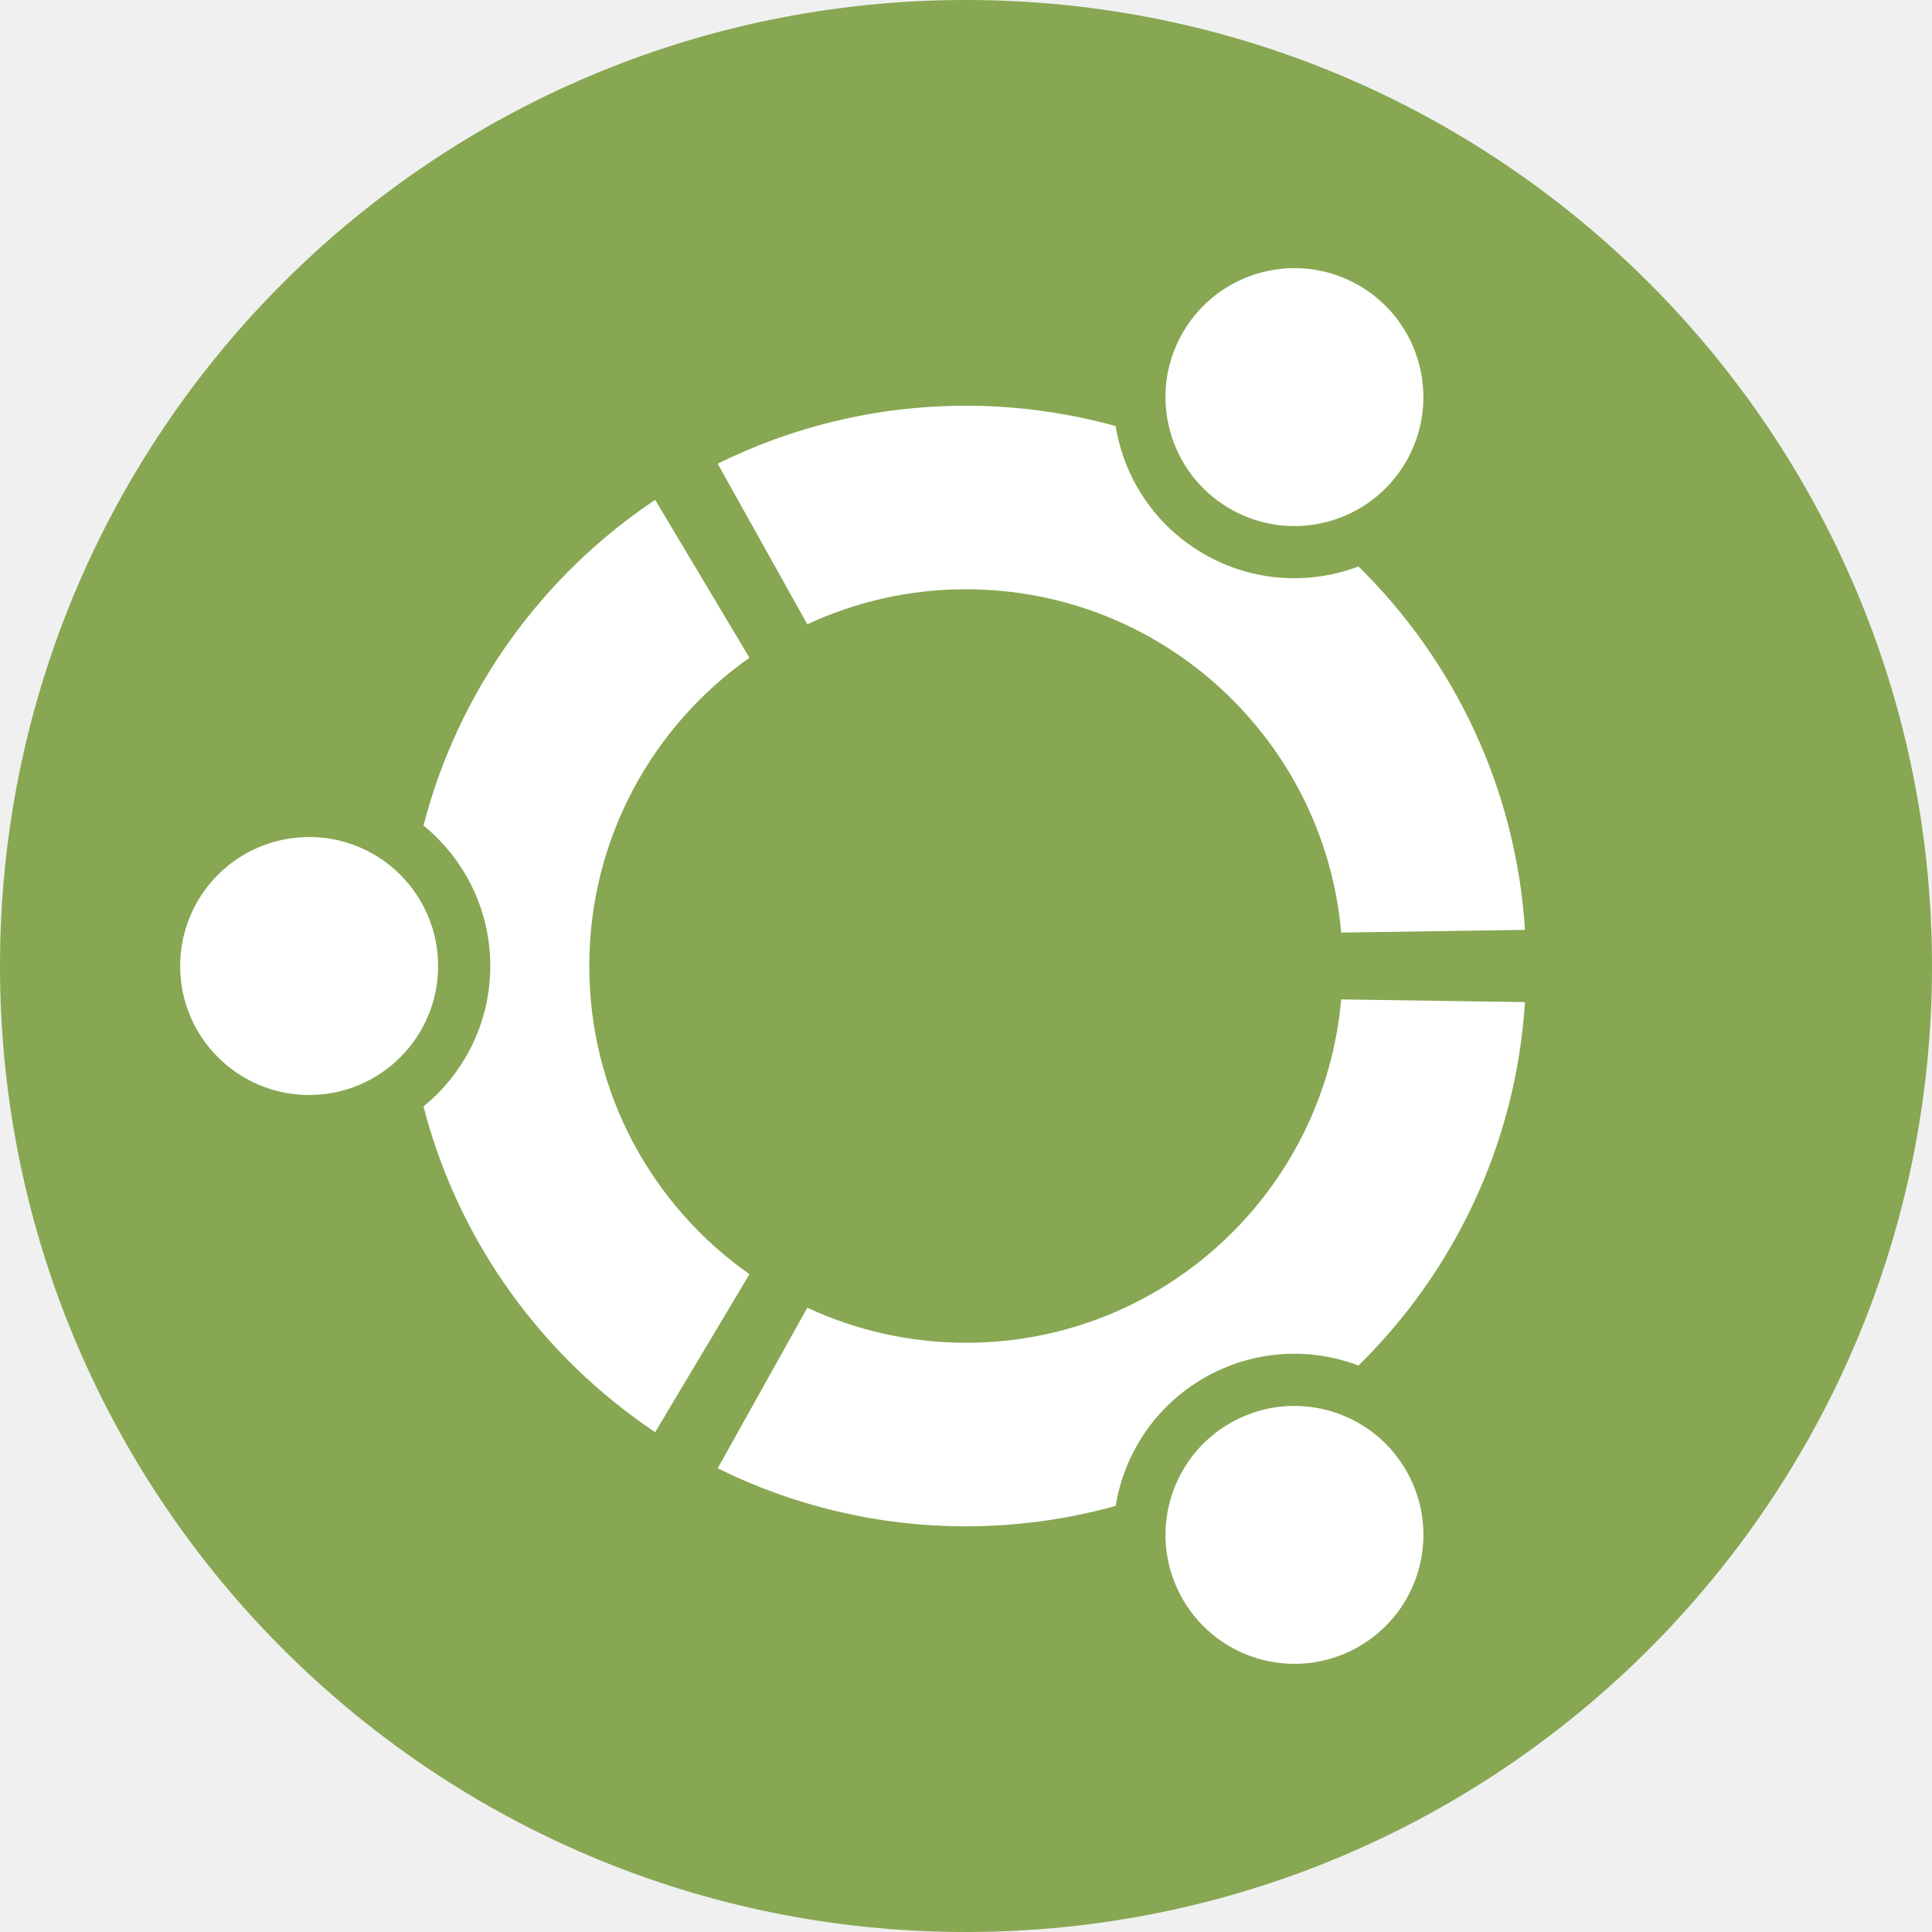
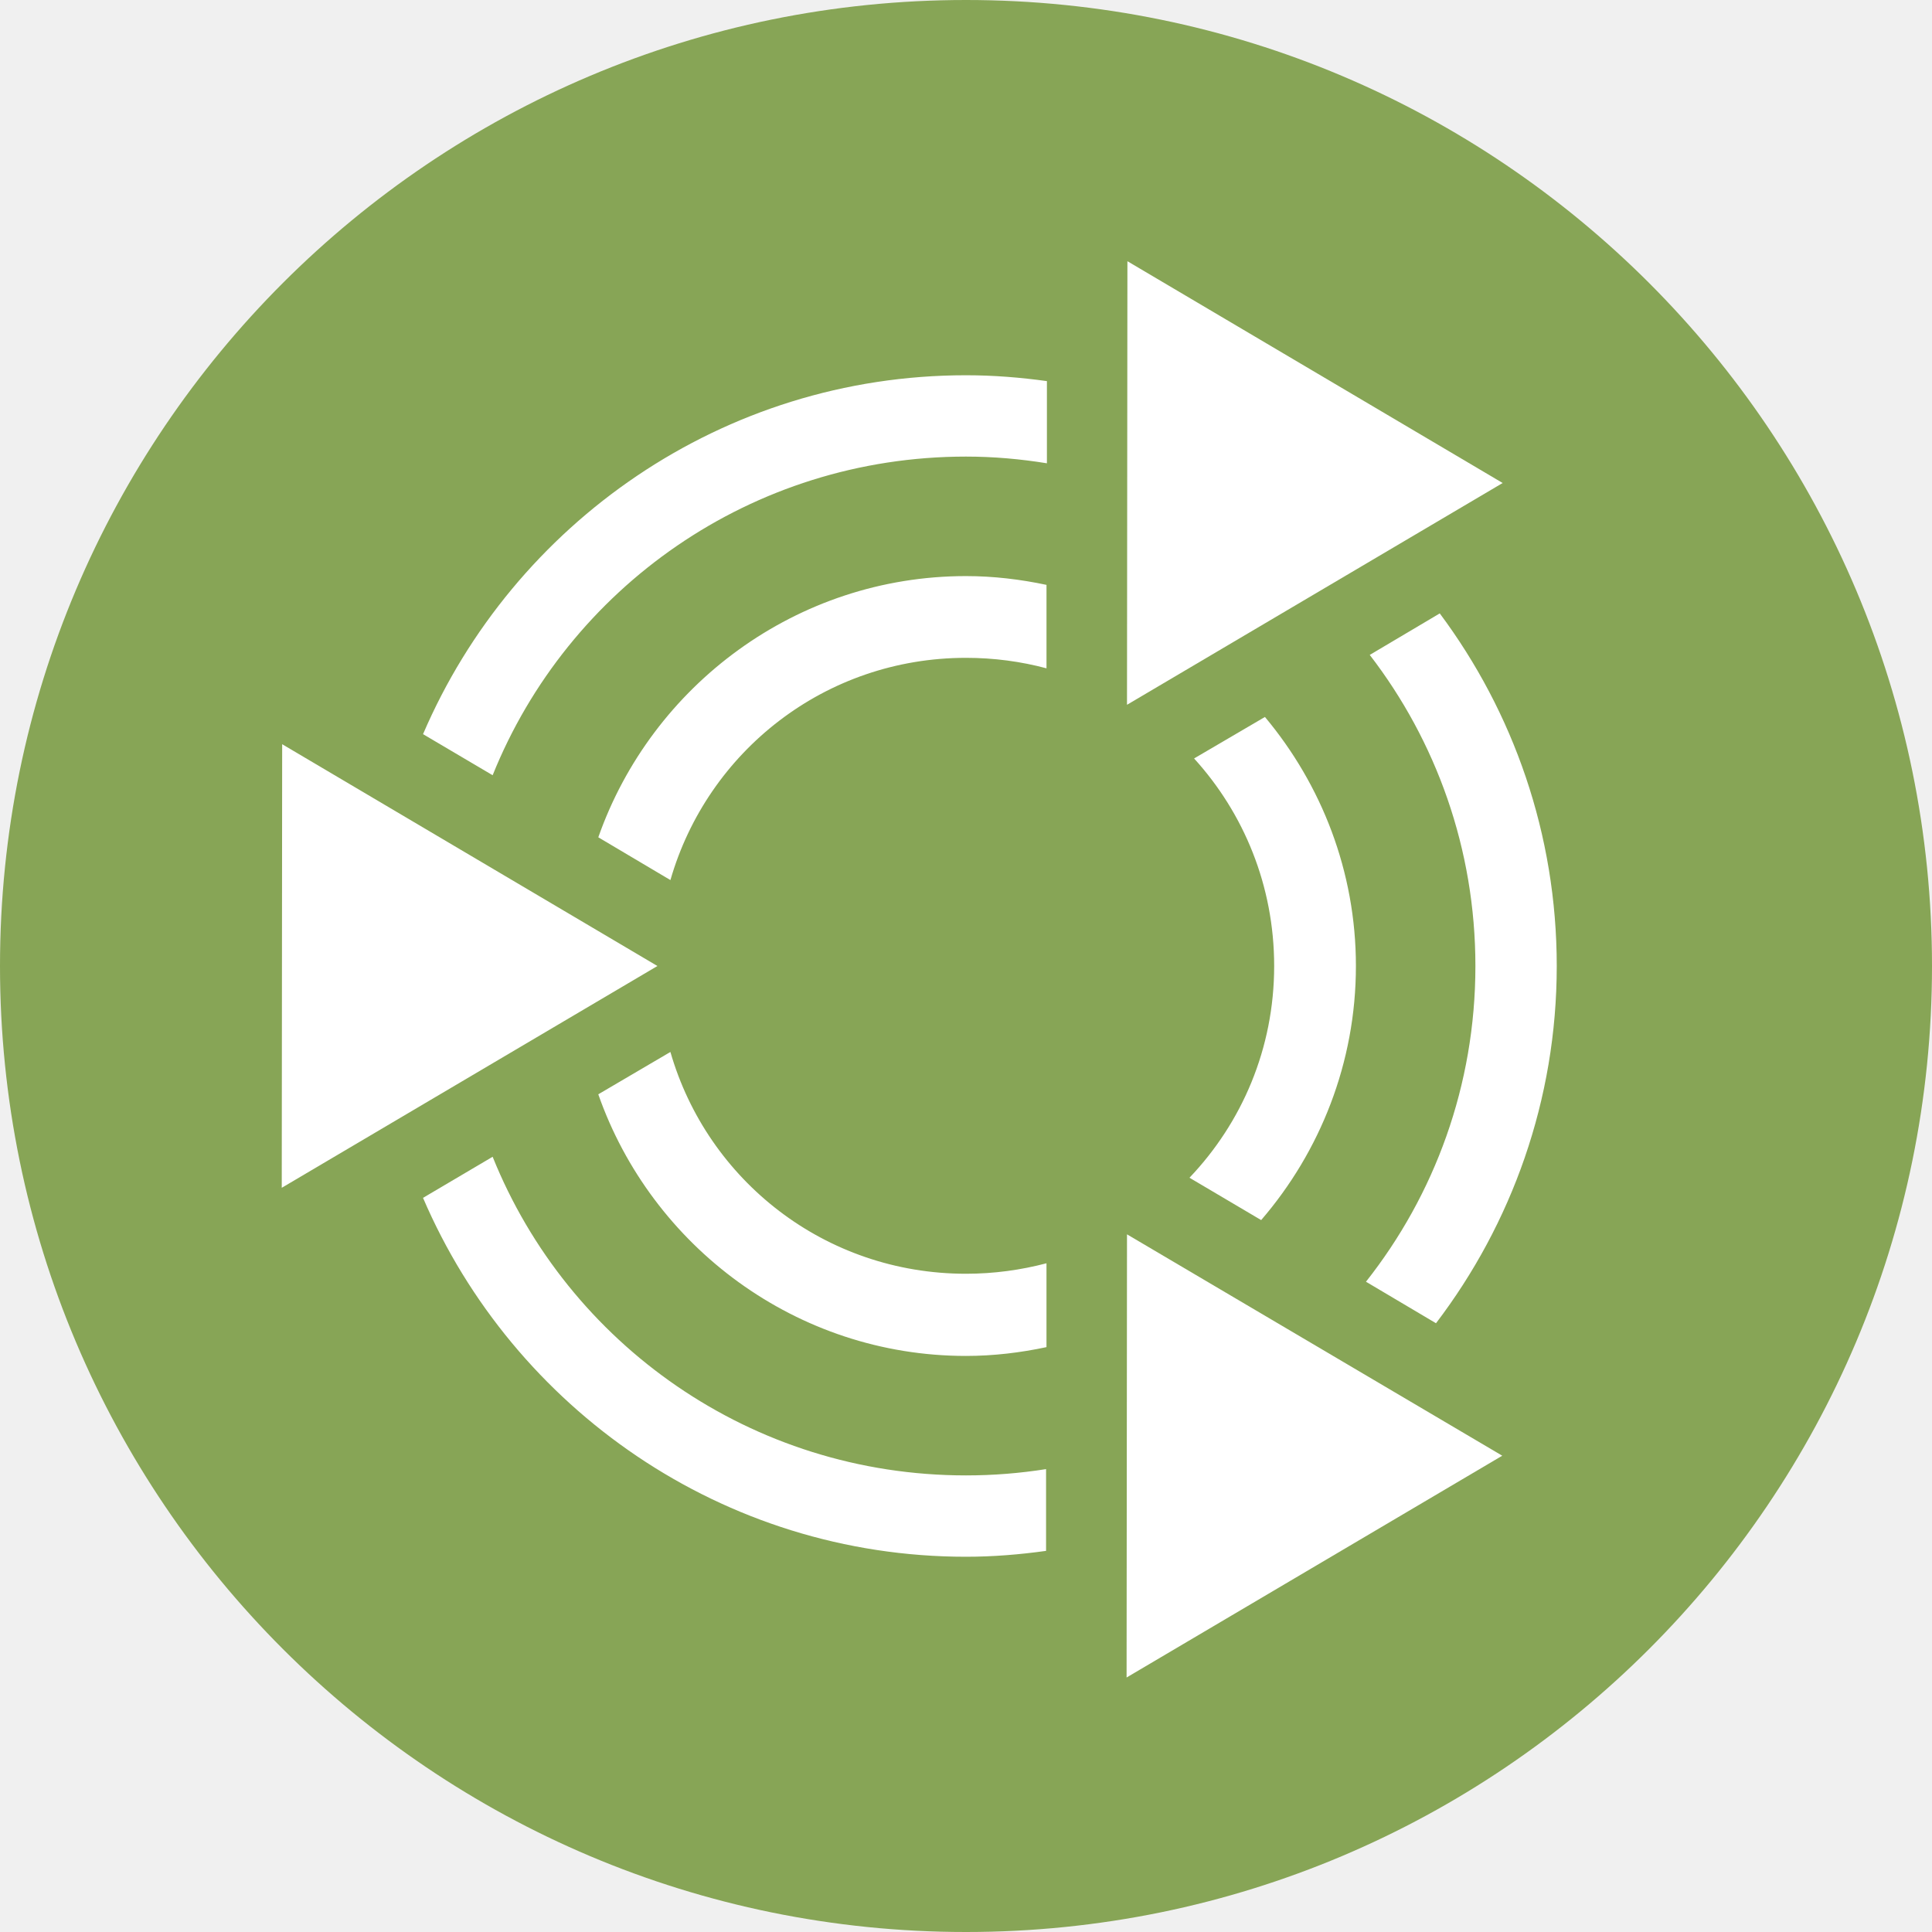
<svg xmlns="http://www.w3.org/2000/svg" id="svg2910" version="1.1" width="16" height="16">
  <defs id="defs2914">
    </defs>
-   <g transform="matrix(0.1764986,0,0,-0.1765015,0,16)" id="g2846">
-     <path d="M 90.652,45.325 C 90.652,20.293 70.359,0 45.326,0 20.293,0 0,20.293 0,45.325 c 0,25.033 20.293,45.326 45.326,45.326 25.033,0 45.326,-20.293 45.326,-45.326" style="fill:#87A752;fill-opacity:1;fill-rule:nonzero;stroke:none" id="path24" />
-     <path d="m 57.711,66.78 c 2.895,-1.672 6.594,-0.682 8.264,2.213 1.672,2.894 0.682,6.594 -2.213,8.266 -2.894,1.67 -6.594,0.678 -8.266,-2.217 -1.67,-2.893 -0.678,-6.592 2.215,-8.262 z M 45.326,27.648 c -2.66,0 -5.184,0.592 -7.445,1.645 l -4.205,-7.535 c 3.512,-1.74 7.467,-2.723 11.65,-2.723 2.434,0 4.787,0.338 7.023,0.957 0.395,2.432 1.838,4.67 4.139,6 2.299,1.326 4.955,1.457 7.256,0.588 4.475,4.4 7.387,10.385 7.811,17.051 l -8.625,0.127 C 62.137,34.727 54.56,27.648 45.326,27.648 z m 0,35.354 c 9.234,0 16.811,-7.08 17.605,-16.109 l 8.623,0.127 c -0.424,6.666 -3.336,12.65 -7.811,17.051 -2.301,-0.869 -4.959,-0.736 -7.256,0.588 -2.301,1.328 -3.744,3.568 -4.139,6 -2.236,0.617 -4.59,0.955 -7.023,0.955 -4.184,0 -8.139,-0.983 -11.65,-2.721 l 4.205,-7.535 c 2.262,1.053 4.785,1.645 7.445,1.645 z M 27.65,45.325 c 0,5.981 2.971,11.264 7.516,14.463 l -4.424,7.41 c -5.295,-3.539 -9.234,-8.947 -10.871,-15.281 1.91,-1.559 3.133,-3.932 3.133,-6.592 0,-2.659 -1.223,-5.032 -3.133,-6.59 1.635,-6.336 5.574,-11.744 10.871,-15.283 l 4.424,7.412 c -4.545,3.197 -7.516,8.48 -7.516,14.461 z M 57.713,23.873 c -2.894,-1.672 -3.887,-5.371 -2.215,-8.264 1.67,-2.895 5.369,-3.887 8.264,-2.215 2.894,1.67 3.887,5.369 2.215,8.264 -1.67,2.893 -5.371,3.885 -8.264,2.215 z m -43.207,27.504 c -3.344,0 -6.053,-2.709 -6.053,-6.053 0,-3.342 2.709,-6.051 6.053,-6.051 3.342,0 6.051,2.709 6.051,6.051 0,3.344 -2.709,6.053 -6.051,6.053" style="fill:#ffffff;fill-opacity:1;fill-rule:nonzero;stroke:none" id="path26" />
+   <g transform="matrix(0.1111111,0,0,0.1111111,-0.8888888,-100.0402)" id="layer1">
+     <g id="g3769">
+       <path style="fill:#87a556;fill-opacity:1" d="m 152,972.363 c 0,39.763 -32.236,71.999 -72,71.999 C 40.235,1044.362 8,1012.126 8,972.363 8,932.597 40.234,900.362 79.999,900.362 119.763,900.362 152,932.597 152,972.363 Z" id="path3171-7-3-3-8-7-0-9-6" />
+       <path style="color:#000000;font-style:normal;font-variant:normal;font-weight:normal;font-stretch:normal;font-size:medium;line-height:normal;font-family:Sans;-inkscape-font-specification:Sans;text-indent:0;text-align:start;text-decoration:none;text-decoration-line:none;letter-spacing:normal;word-spacing:normal;text-transform:none;direction:ltr;block-progression:tb;writing-mode:lr-tb;baseline-shift:baseline;text-anchor:start;display:inline;overflow:visible;visibility:visible;opacity:1;fill:#ffffff;fill-opacity:1;stroke:none;stroke-width:1.171;marker:none;enable-background:accumulate" d="m 80,35.969 c -18.131,0 -33.733,11.047 -40.469,26.75 l 5.188,3.062 c 5.611,-13.949 19.288,-23.75 35.281,-23.75 2.057,0 4.068,0.182 6.031,0.5 l 0,-6.125 C 84.057,36.132 82.051,35.969 80,35.969 Z m 18.031,3.875 L 98,46.562 c 1,0.537 1.963,1.129 2.906,1.75 l 5.688,-3.344 c -2.643,-2.012 -5.502,-3.745 -8.562,-5.125 z M 80,50.938 c -12.629,0 -23.43,8.156 -27.406,19.469 l 5.375,3.188 C 60.728,64.011 69.497,57.031 80,57.031 c 2.077,0 4.087,0.27 6,0.781 l 0,-6.219 C 84.062,51.182 82.054,50.938 80,50.938 Z m 35.312,2.781 -5.219,3.094 c 4.935,6.406 7.875,14.448 7.875,23.188 0,8.907 -3.05,17.067 -8.156,23.531 l 5.219,3.094 c 5.634,-7.4 9,-16.637 9,-26.625 0,-9.834 -3.242,-18.939 -8.719,-26.281 z M 102.281,61.438 97,64.531 c 3.708,4.078 5.969,9.492 5.969,15.469 0,6.152 -2.406,11.679 -6.312,15.781 L 102,98.938 c 4.391,-5.096 7.062,-11.728 7.062,-18.938 0,-7.05 -2.562,-13.516 -6.781,-18.562 z M 36.312,74.719 C 36.095,76.449 35.969,78.21 35.969,80 c 0,1.783 0.135,3.526 0.344,5.25 l 5.781,-3.406 C 42.064,81.233 42.031,80.619 42.031,80 c 0,-0.619 0.033,-1.233 0.062,-1.844 l -5.781,-3.438 z m 21.656,11.688 -5.375,3.156 c 3.968,11.327 14.767,19.5 27.406,19.5 2.054,0 4.062,-0.244 6,-0.656 l 0,-6.25 c -1.913,0.503 -3.923,0.781 -6,0.781 -10.503,0 -19.272,-6.956 -22.031,-16.531 z m -13.25,7.812 -5.188,3.062 c 6.736,15.703 22.338,26.75 40.469,26.75 2.027,0 4.018,-0.166 5.969,-0.438 l 0,-6.094 c -1.946,0.307 -3.931,0.469 -5.969,0.469 -15.993,0 -29.671,-9.801 -35.281,-23.75 z m 55.781,17.75 c -0.806,0.518 -1.653,1.012 -2.5,1.469 l -0.031,6.719 c 2.918,-1.315 5.678,-2.92 8.219,-4.812 l -5.688,-3.375 z" transform="translate(0,892.3622)" id="path9" />
+       <path style="display:inline;fill:#ffffff;fill-opacity:1;fill-rule:evenodd;stroke:none;enable-background:new" d="M 92.031,27.469 92,60.531 120,44 92.031,27.469 Z m -63,36 L 29,96.531 57,80 29.031,63.469 Z M 92,100 91.969,133.031 119.969,116.5 92,100 Z" transform="translate(0,892.3622)" id="path5227" />
+     </g>
  </g>
</svg>
